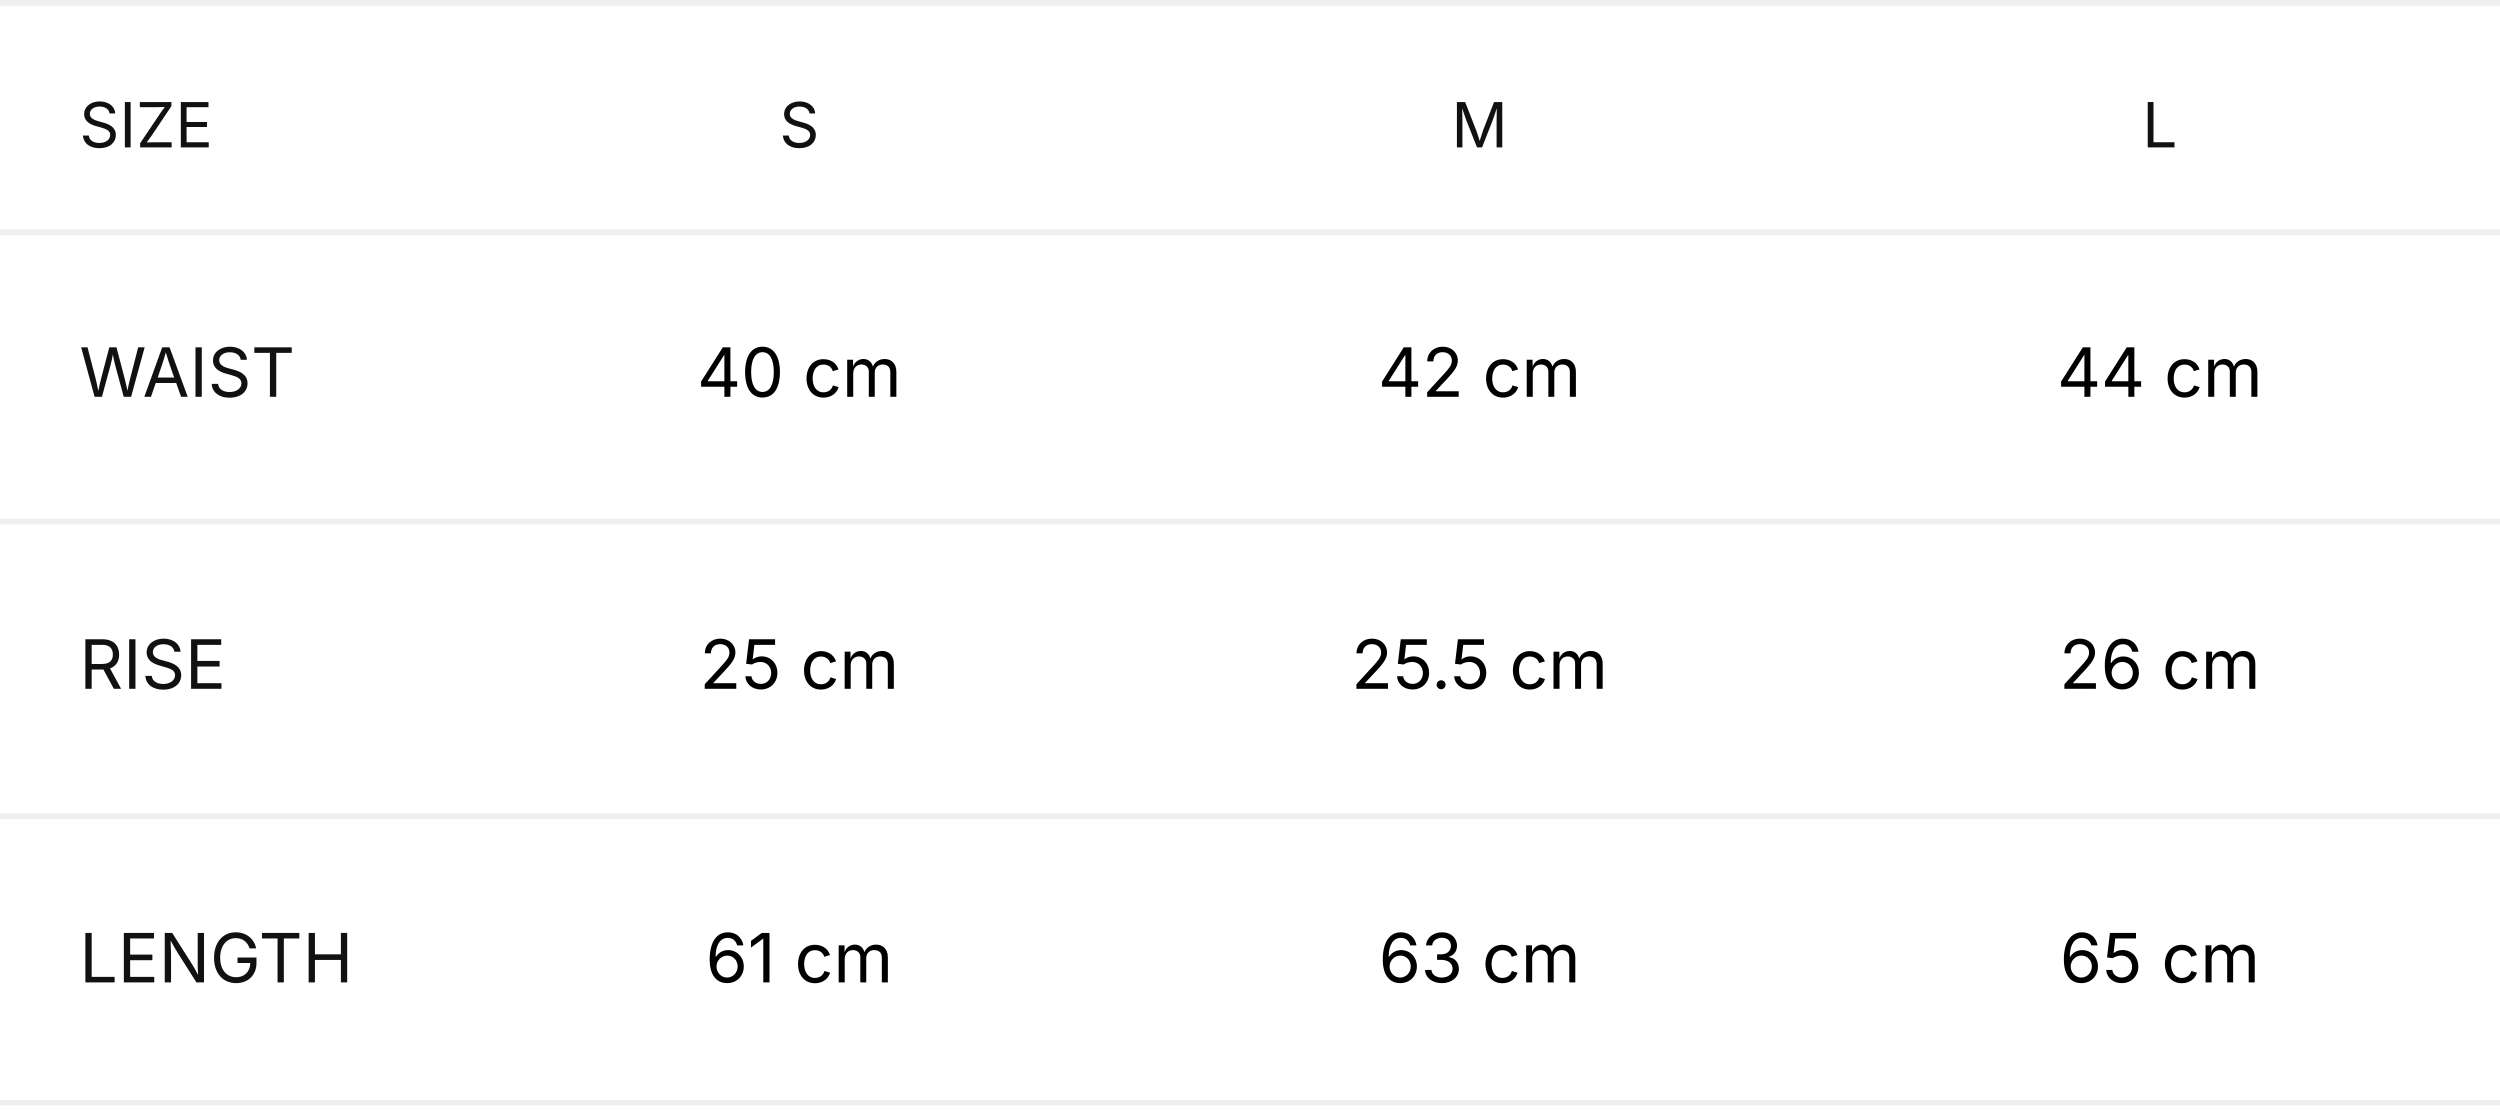
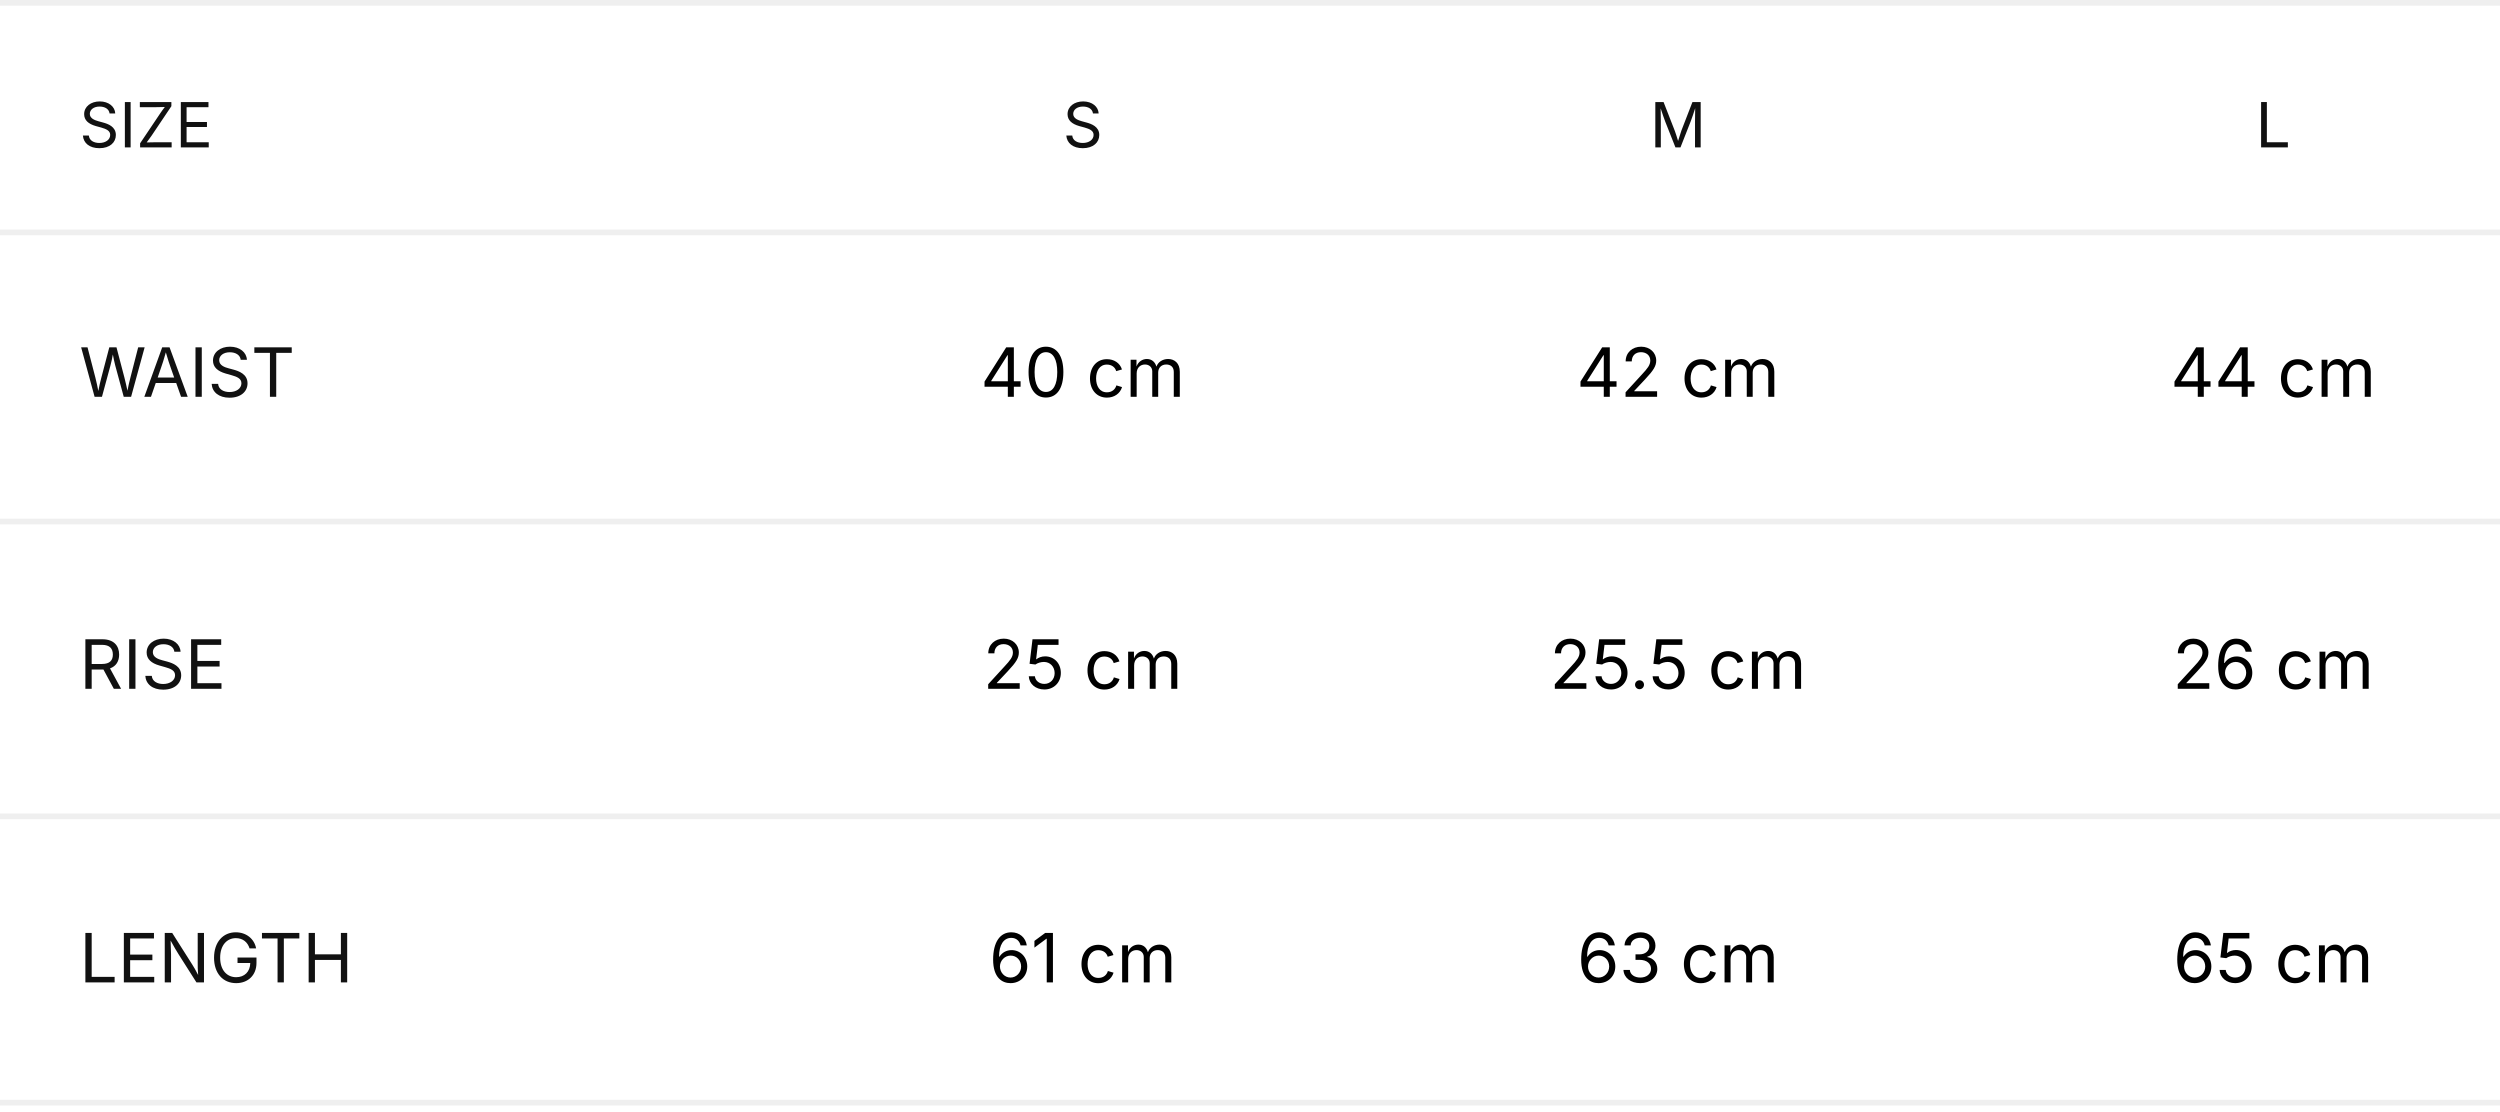
<svg xmlns="http://www.w3.org/2000/svg" viewBox="0 0 441 196" fill="none">
  <line y1="0.5" x2="441" y2="0.5" stroke="#D8D8D8" stroke-opacity="0.4" />
  <line y1="41" x2="441" y2="41" stroke="#D8D8D8" stroke-opacity="0.4" />
  <line y1="92" x2="441" y2="92" stroke="#D8D8D8" stroke-opacity="0.4" />
  <line y1="144" x2="441" y2="144" stroke="#D8D8D8" stroke-opacity="0.4" />
  <line y1="194.5" x2="441" y2="194.5" stroke="#D8D8D8" stroke-opacity="0.4" />
  <text x="14" y="26" fill="#111" font-family="'Inter var', 'Inter', sans-serif" font-size="11">SIZE</text>
-   <text x="141" y="26" fill="#111" font-family="'Inter var', 'Inter', sans-serif" font-size="11" text-anchor="middle">S</text>
-   <text x="261" y="26" fill="#111" font-family="'Inter var', 'Inter', sans-serif" font-size="11" text-anchor="middle">M</text>
-   <text x="381" y="26" fill="#111" font-family="'Inter var', 'Inter', sans-serif" font-size="11" text-anchor="middle">L</text>
+   <text x="191" y="26" fill="#111" font-family="'Inter var', 'Inter', sans-serif" font-size="11" text-anchor="middle">S</text>
+   <text x="296" y="26" fill="#111" font-family="'Inter var', 'Inter', sans-serif" font-size="11" text-anchor="middle">M</text>
+   <text x="401" y="26" fill="#111" font-family="'Inter var', 'Inter', sans-serif" font-size="11" text-anchor="middle">L</text>
  <text x="14" y="70" fill="#111" font-family="'Inter var', 'Inter', sans-serif" font-size="12">WAIST</text>
-   <text x="141" y="70" fill="#000" font-family="'Inter var', 'Inter', sans-serif" font-size="12" text-anchor="middle">40 cm</text>
-   <text x="261" y="70" fill="#000" font-family="'Inter var', 'Inter', sans-serif" font-size="12" text-anchor="middle">42 cm</text>
-   <text x="381" y="70" fill="#000" font-family="'Inter var', 'Inter', sans-serif" font-size="12" text-anchor="middle">44 cm</text>
+   <text x="191" y="70" fill="#000" font-family="'Inter var', 'Inter', sans-serif" font-size="12" text-anchor="middle">40 cm</text>
+   <text x="296" y="70" fill="#000" font-family="'Inter var', 'Inter', sans-serif" font-size="12" text-anchor="middle">42 cm</text>
+   <text x="401" y="70" fill="#000" font-family="'Inter var', 'Inter', sans-serif" font-size="12" text-anchor="middle">44 cm</text>
  <text x="14" y="121.5" fill="#111" font-family="'Inter var', 'Inter', sans-serif" font-size="12">RISE</text>
-   <text x="141" y="121.5" fill="#000" font-family="'Inter var', 'Inter', sans-serif" font-size="12" text-anchor="middle">25 cm</text>
-   <text x="261" y="121.5" fill="#000" font-family="'Inter var', 'Inter', sans-serif" font-size="12" text-anchor="middle">25.5 cm</text>
-   <text x="381" y="121.5" fill="#000" font-family="'Inter var', 'Inter', sans-serif" font-size="12" text-anchor="middle">26 cm</text>
+   <text x="191" y="121.5" fill="#000" font-family="'Inter var', 'Inter', sans-serif" font-size="12" text-anchor="middle">25 cm</text>
+   <text x="296" y="121.5" fill="#000" font-family="'Inter var', 'Inter', sans-serif" font-size="12" text-anchor="middle">25.5 cm</text>
+   <text x="401" y="121.5" fill="#000" font-family="'Inter var', 'Inter', sans-serif" font-size="12" text-anchor="middle">26 cm</text>
  <text x="14" y="173.3" fill="#111" font-family="'Inter var', 'Inter', sans-serif" font-size="12">LENGTH</text>
-   <text x="141" y="173.3" fill="#000" font-family="'Inter var', 'Inter', sans-serif" font-size="12" text-anchor="middle">61 cm</text>
-   <text x="261" y="173.3" fill="#000" font-family="'Inter var', 'Inter', sans-serif" font-size="12" text-anchor="middle">63 cm</text>
-   <text x="381" y="173.3" fill="#000" font-family="'Inter var', 'Inter', sans-serif" font-size="12" text-anchor="middle">65 cm</text>
+   <text x="191" y="173.3" fill="#000" font-family="'Inter var', 'Inter', sans-serif" font-size="12" text-anchor="middle">61 cm</text>
+   <text x="296" y="173.3" fill="#000" font-family="'Inter var', 'Inter', sans-serif" font-size="12" text-anchor="middle">63 cm</text>
+   <text x="401" y="173.3" fill="#000" font-family="'Inter var', 'Inter', sans-serif" font-size="12" text-anchor="middle">65 cm</text>
</svg>
